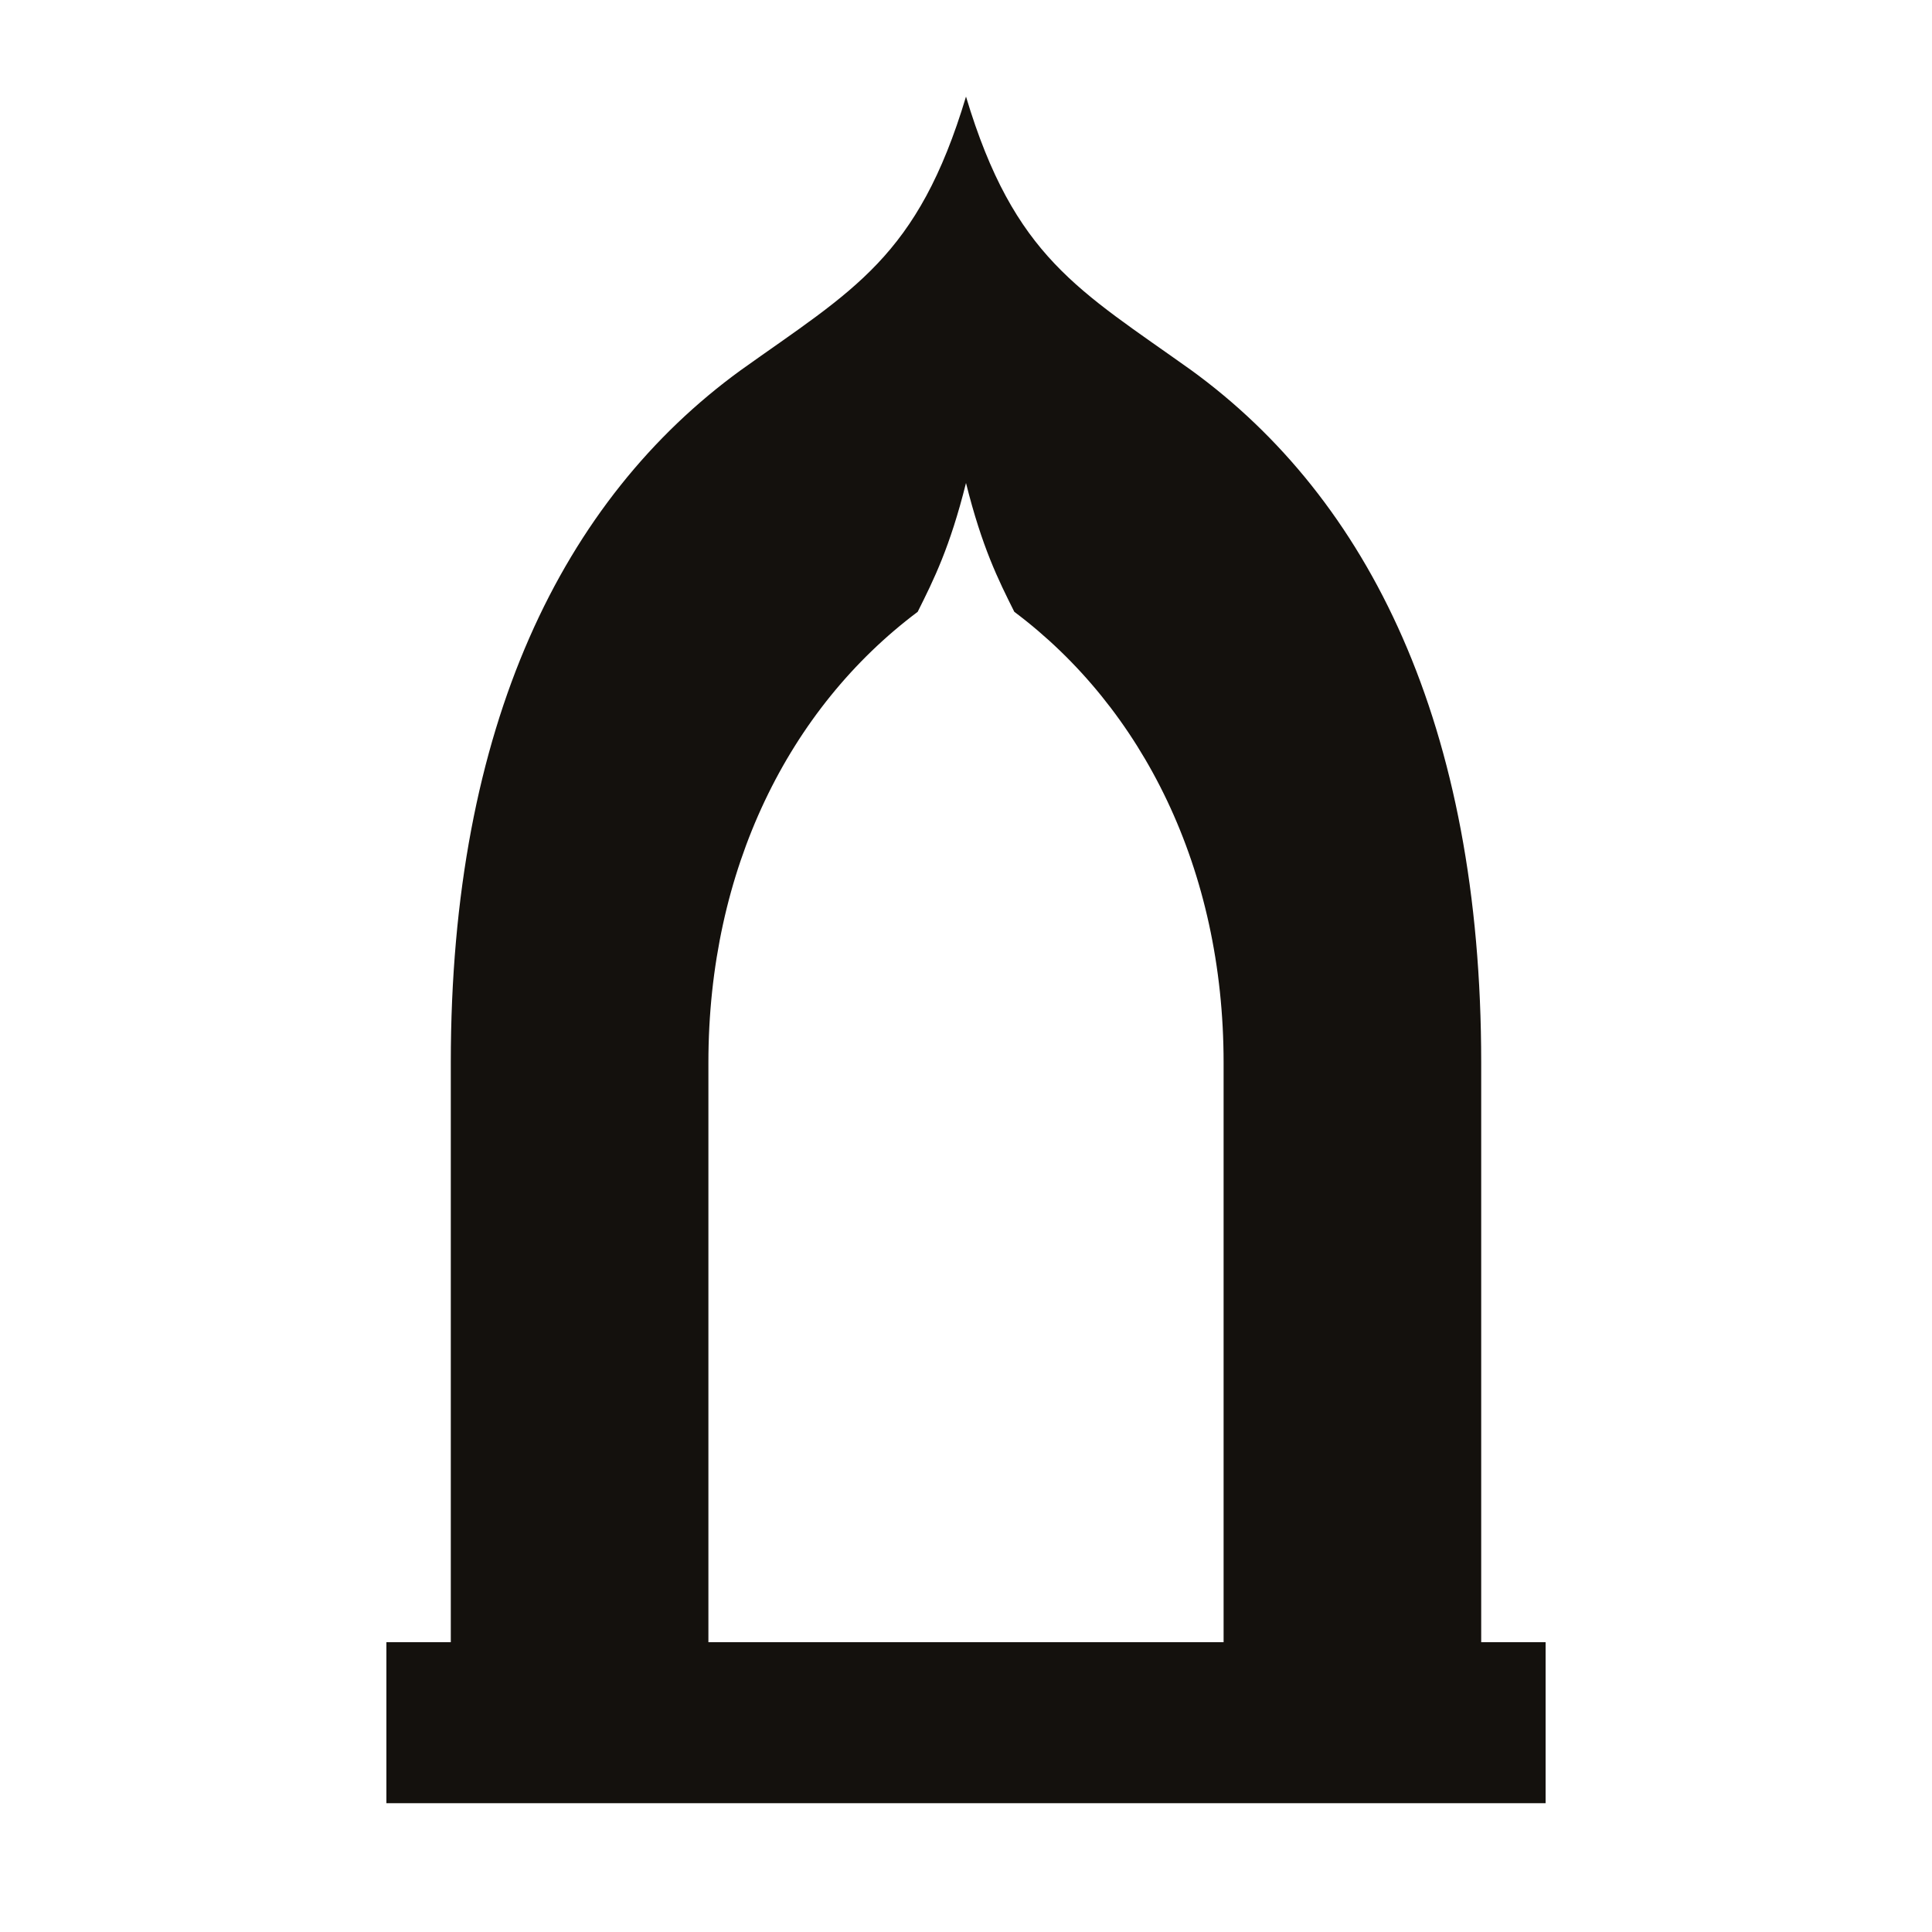
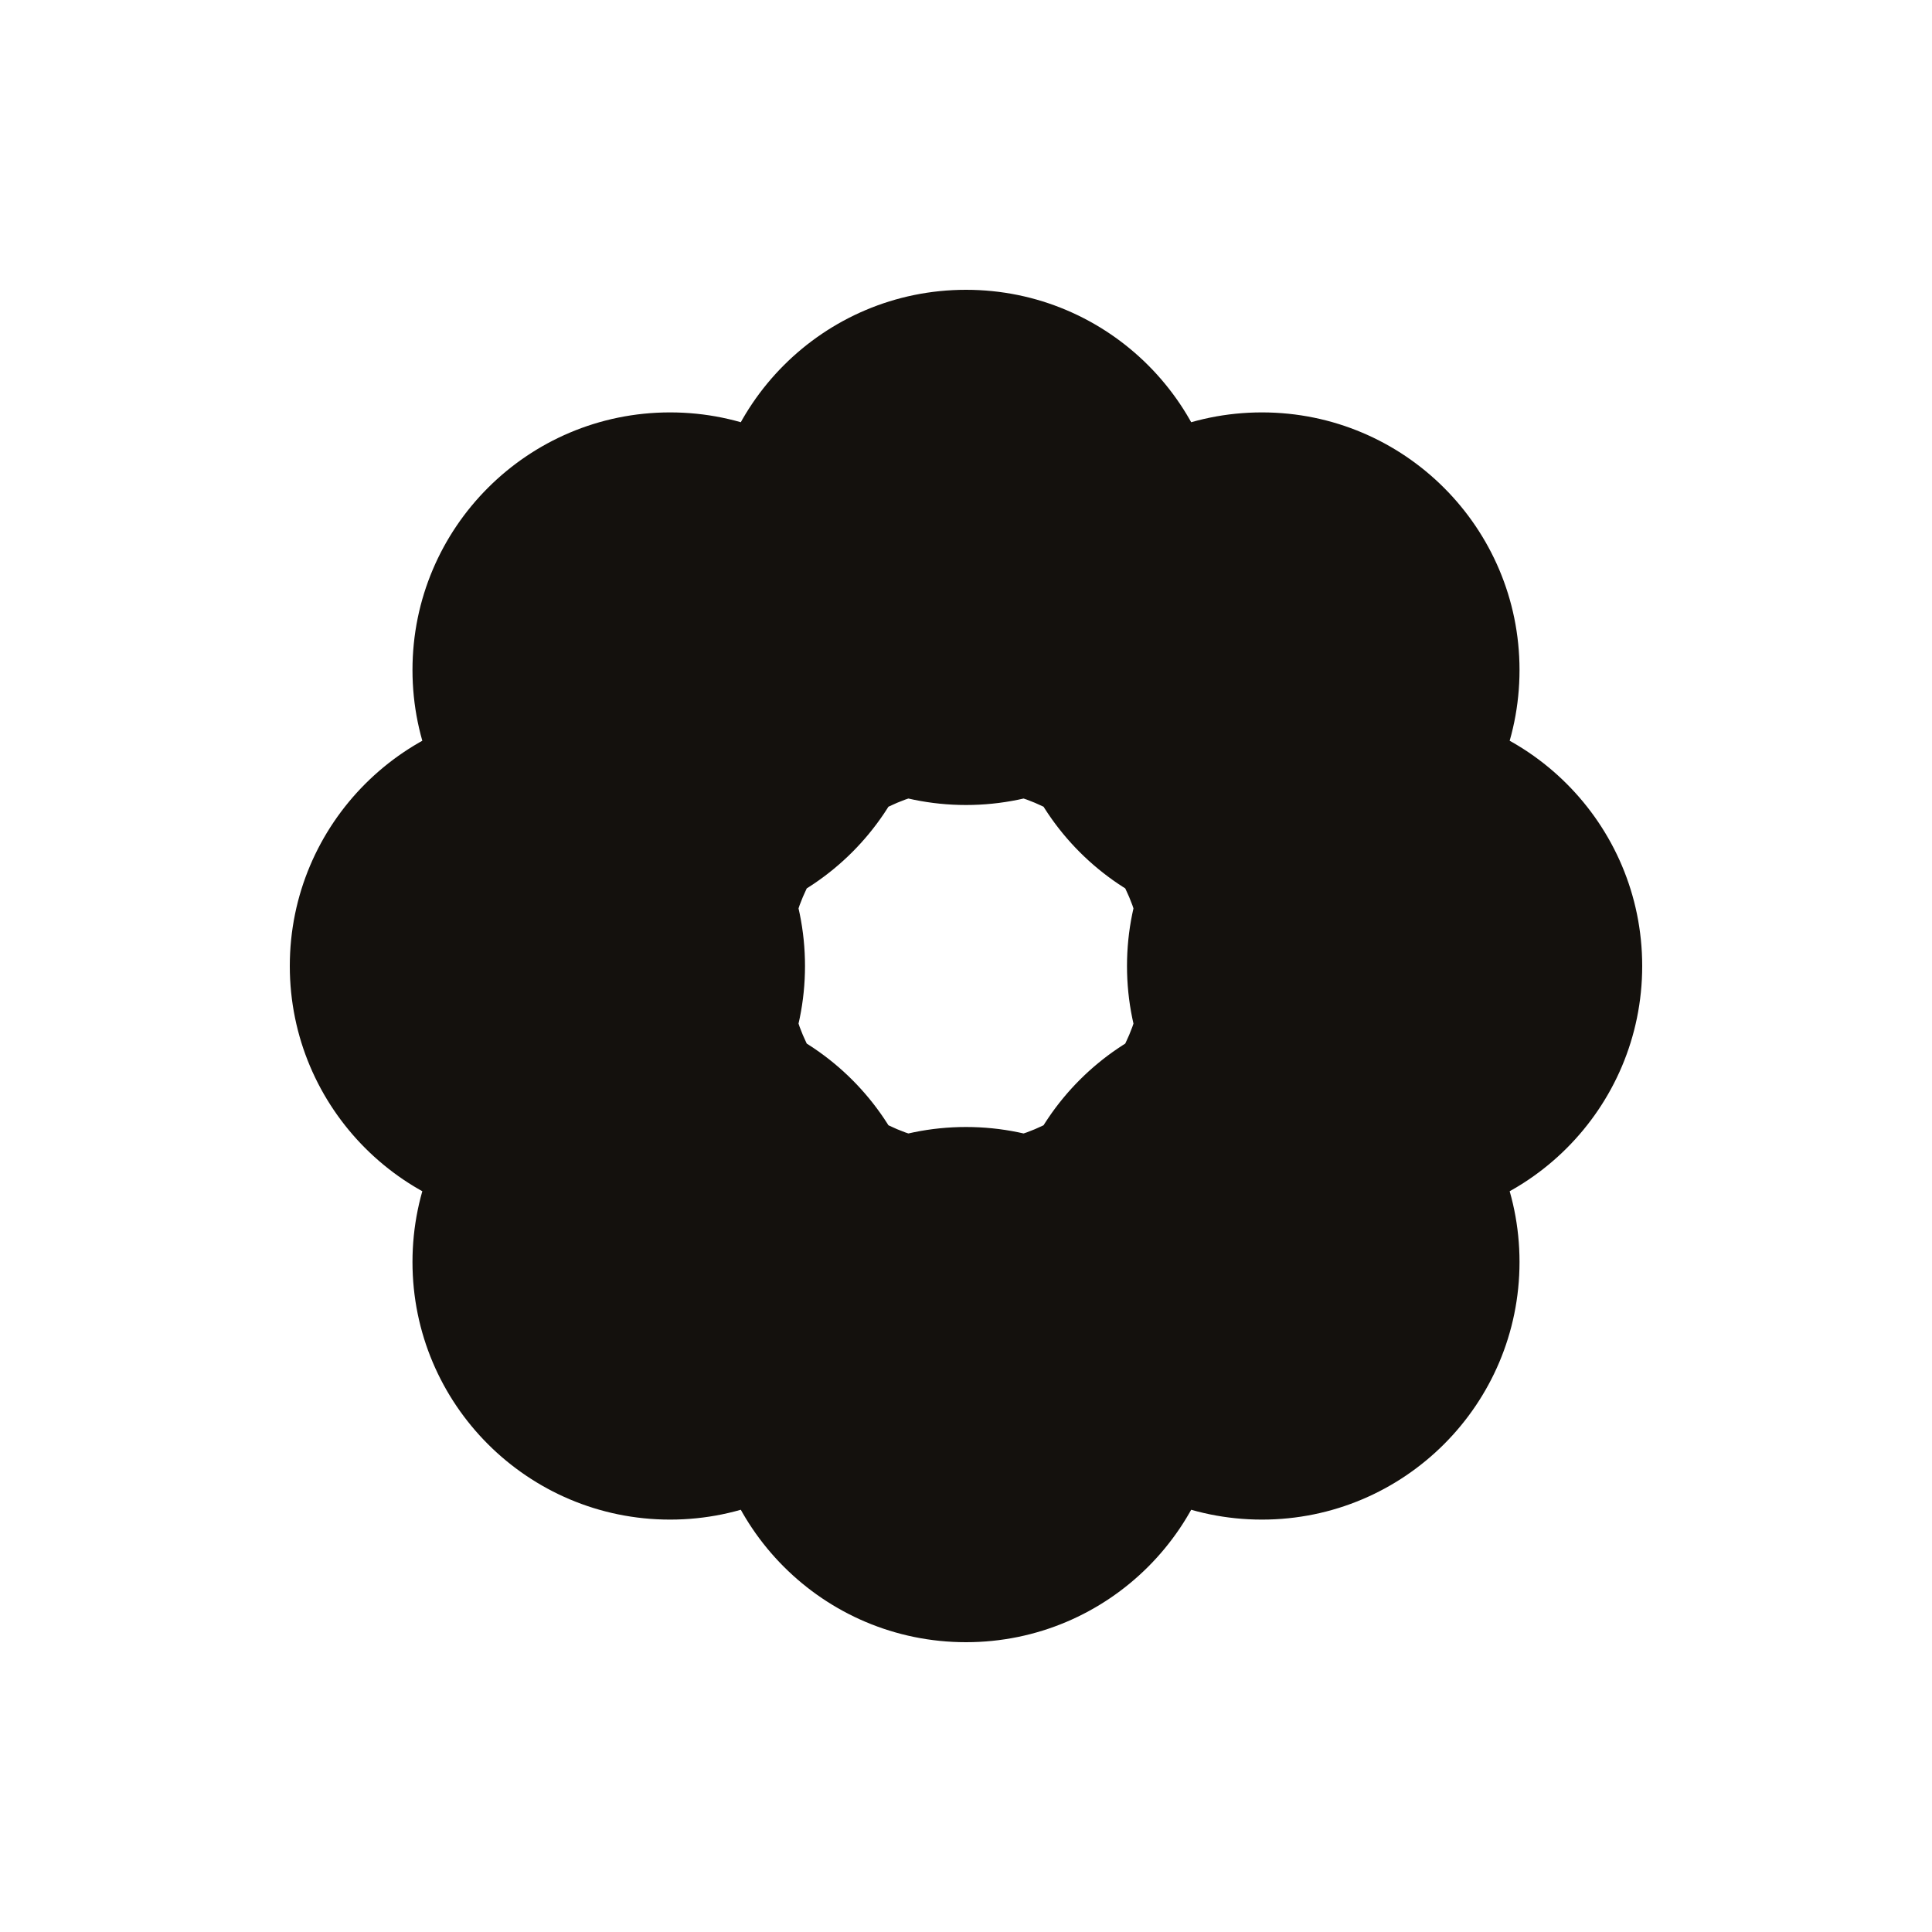
<svg xmlns="http://www.w3.org/2000/svg" viewBox="0 0 120 120" width="120" height="120" role="img" aria-label="Gala Retreat, Resort and Convention">
-   <g transform="translate(0 8)" fill="#14110D">
-     <path fill-rule="evenodd" d="M28 94 L28 58 C28 37 35 23 46 15 C53 10 57 8 60 -2 C63 8 67 10 74 15 C85 23 92 37 92 58 L92 94 Z M44 94 L44 58 C44 46 49 36 57 30 C58 28 59 26 60 22 C61 26 62 28 63 30 C71 36 76 46 76 58 L76 94 Z" />
-     <path d="M24 94 L96 94 L96 104 L24 104 Z" />
-   </g>
+   <path fill="#14110D" d="M44.00 34 a16 16 0 1 0 32.00 0 a16 16 0 1 0 -32.00 0 Z M62.38 41.615 a16 16 0 1 0 32.00 0 a16 16 0 1 0 -32.00 0 Z M70.00 60 a16 16 0 1 0 32.00 0 a16 16 0 1 0 -32.00 0 Z M62.38 78.385 a16 16 0 1 0 32.00 0 a16 16 0 1 0 -32.00 0 Z M44.00 86 a16 16 0 1 0 32.00 0 a16 16 0 1 0 -32.00 0 Z M25.62 78.385 a16 16 0 1 0 32.00 0 a16 16 0 1 0 -32.00 0 Z M18.00 60 a16 16 0 1 0 32.00 0 a16 16 0 1 0 -32.00 0 Z M25.62 41.615 a16 16 0 1 0 32.00 0 a16 16 0 1 0 -32.00 0 Z M34.00 60 a26 26 0 1 0 52.00 0 a26 26 0 1 0 -52.00 0 Z M49.00 60 a11 11 0 1 1 22.00 0 a11 11 0 1 1 -22.00 0 Z" />
</svg>
